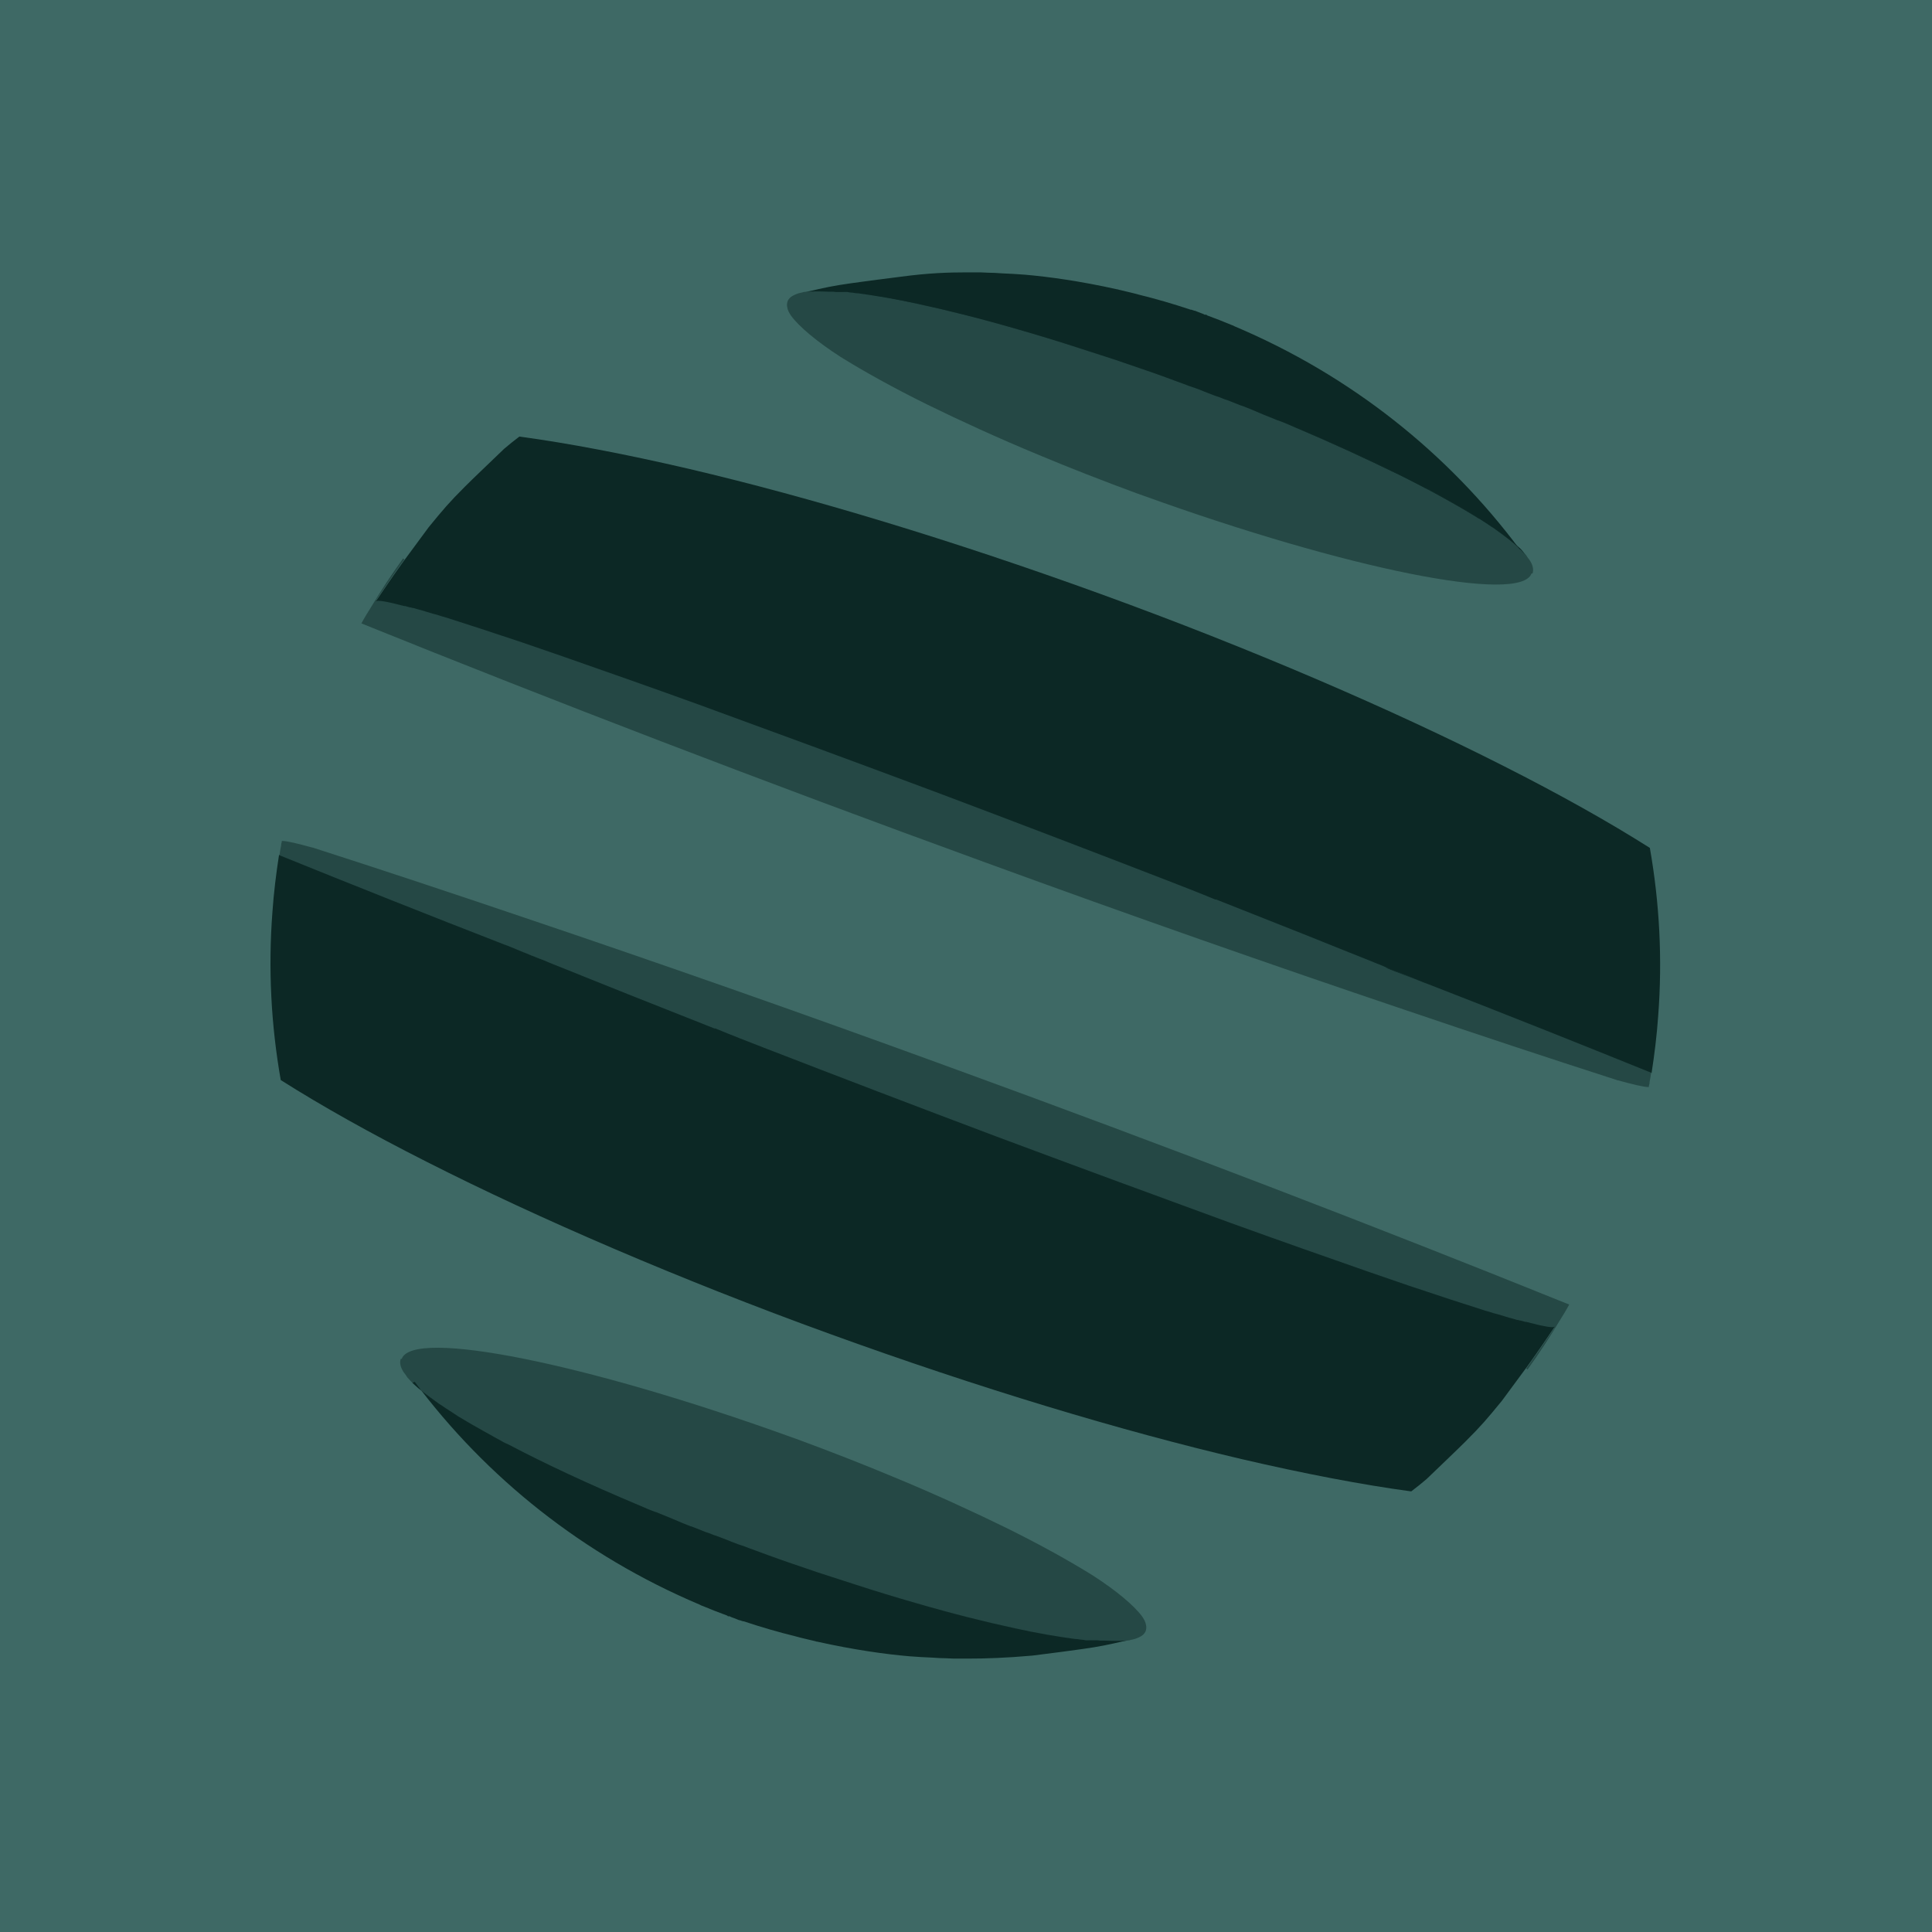
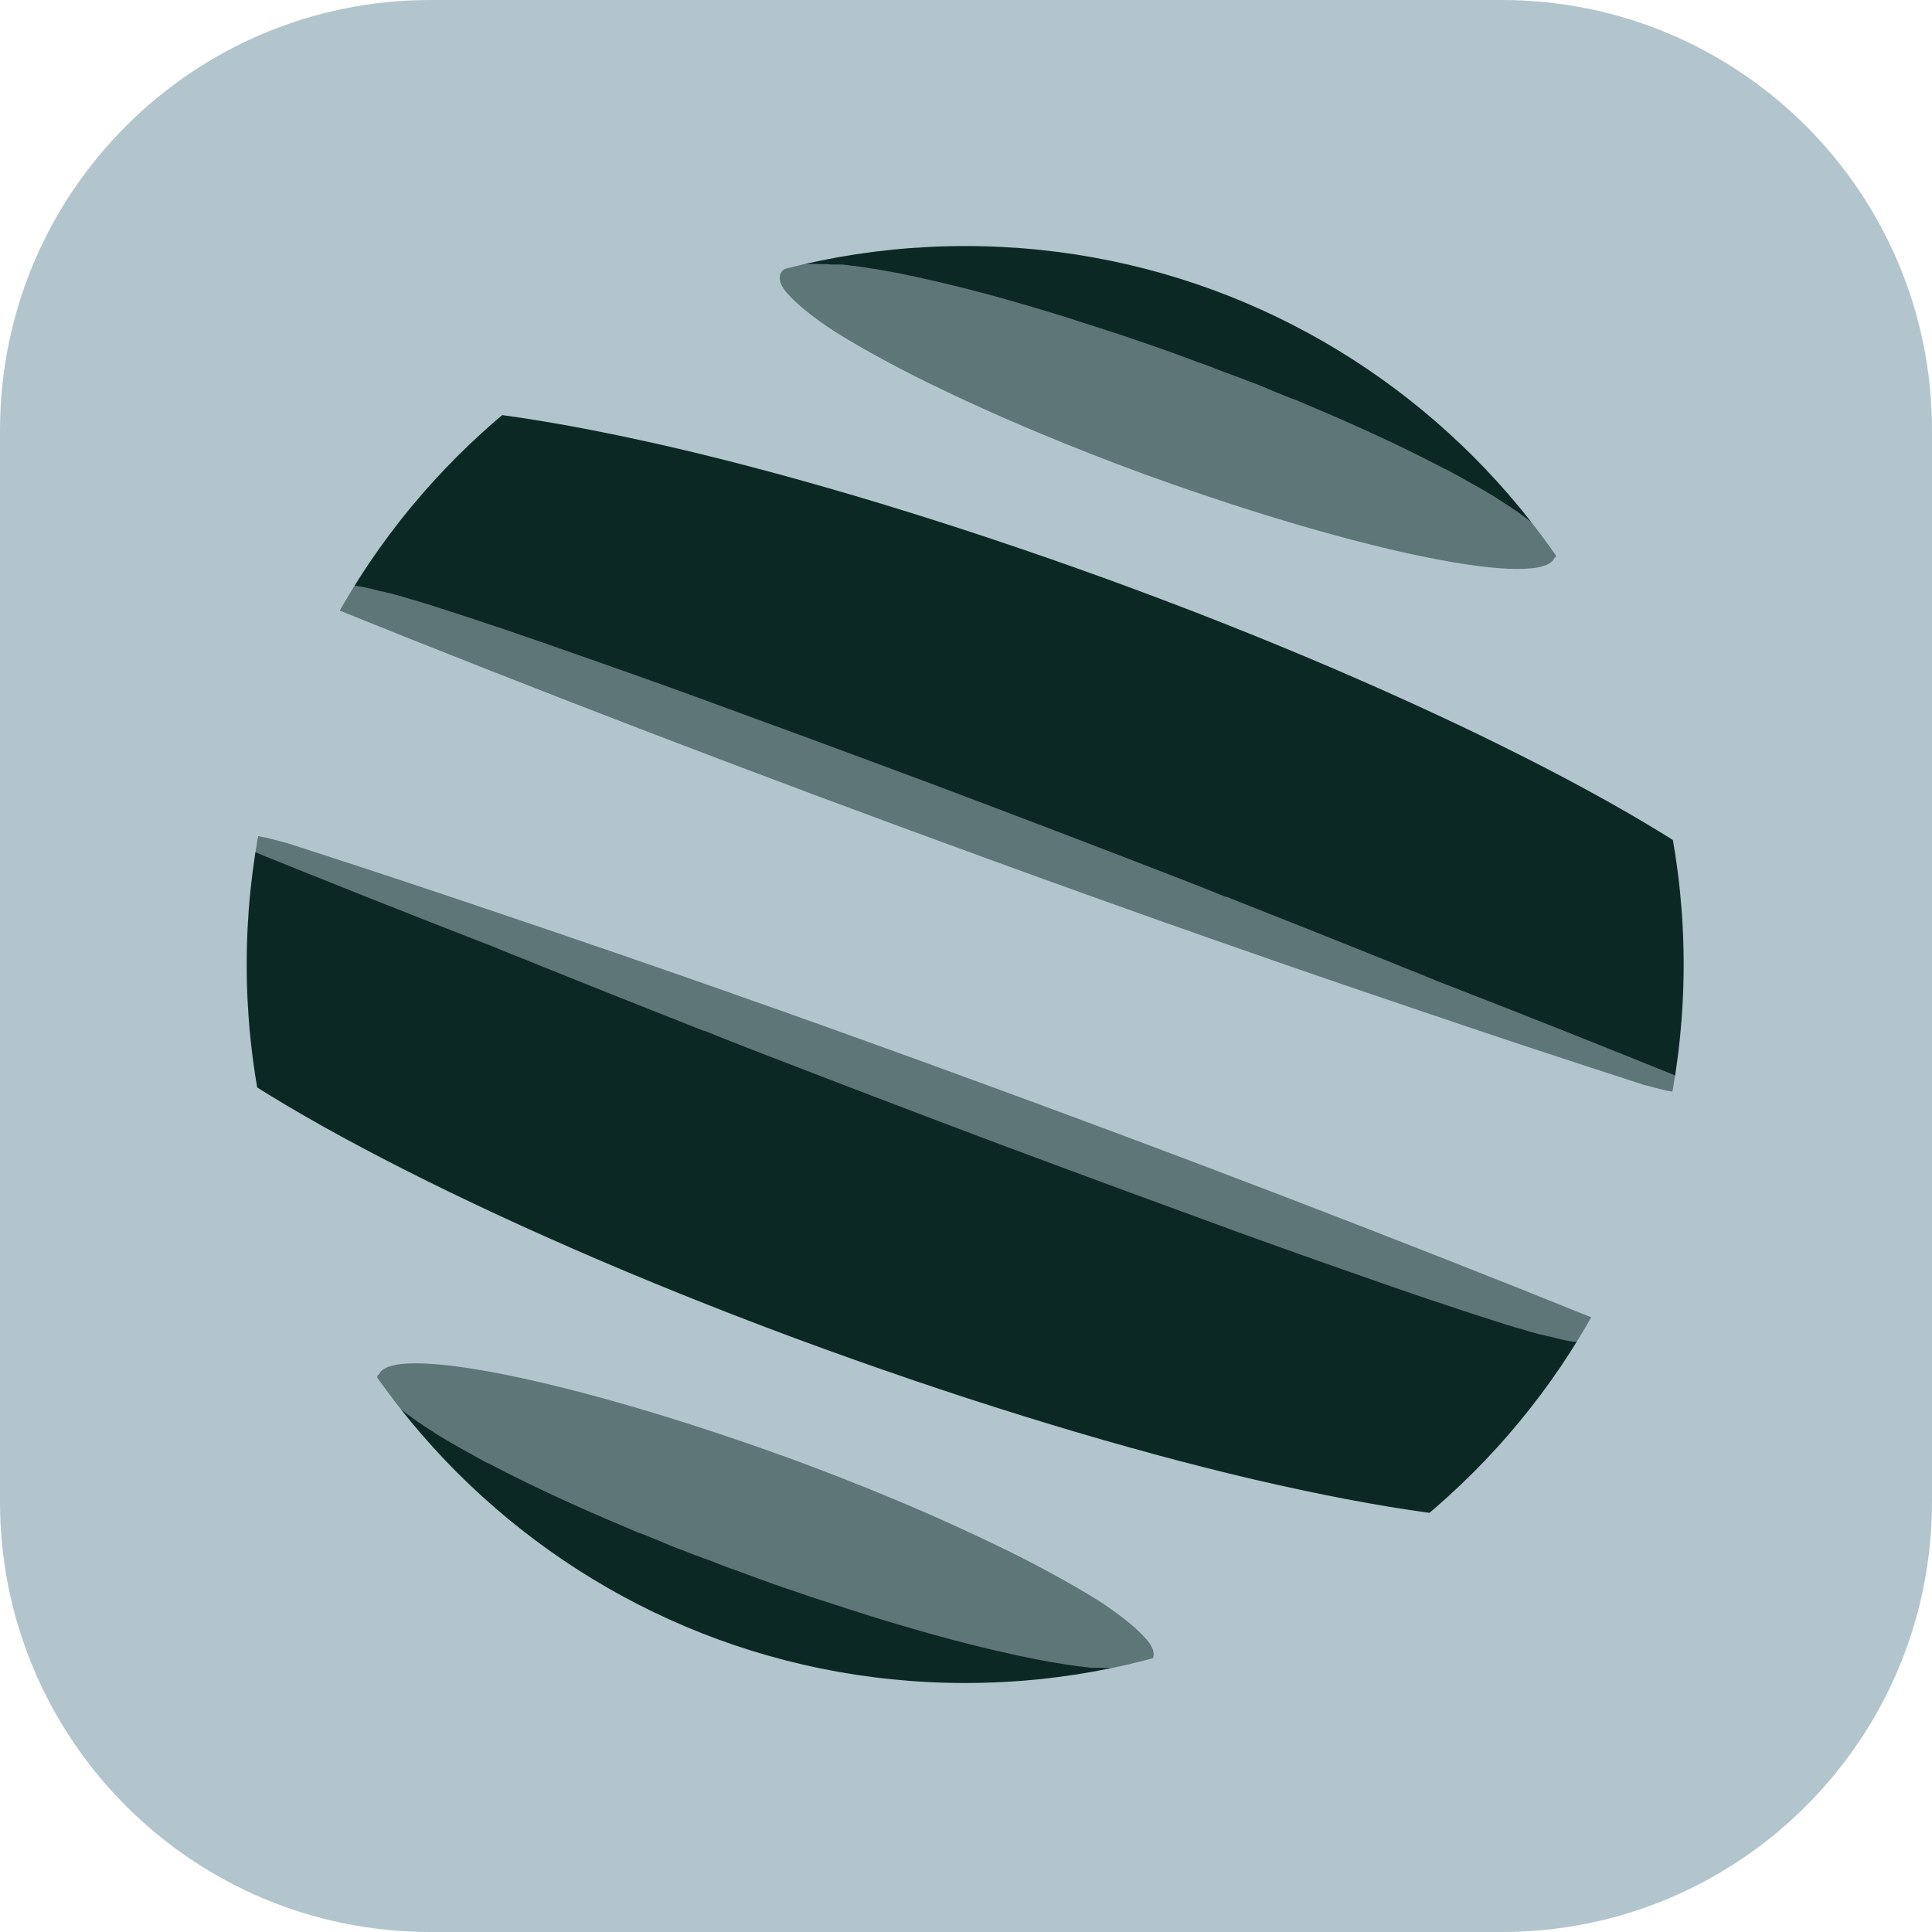
<svg xmlns="http://www.w3.org/2000/svg" viewBox="0 0 512 512">
-   <rect width="512" height="512" fill="#3E6965" />
-   <g transform="translate(71.68 72.18) scale(0.72998)">
-     <path d="M235.43 11.366C246.077 13.664 258.177 16.686 271.486 20.556C278.745 22.611 286.247 24.909 293.991 27.448C261.564 17.049 233.131 10.157 213.53 7.497C219.822 8.222 227.202 9.552 235.309 11.366H235.43Z" fill="#0C2825" />
-     <path d="M409.054 73.155C397.922 67.713 385.339 61.909 371.667 56.105C389.816 63.723 405.908 71.22 419.217 78.233C420.064 78.596 420.79 79.079 421.637 79.442C423.21 80.289 424.662 81.135 426.235 81.981C426.961 82.344 427.687 82.828 428.413 83.191C431.679 85.004 434.583 86.697 437.366 88.39C438.455 89.116 439.544 89.72 440.512 90.446C441.48 91.05 442.448 91.776 443.416 92.38C443.9 92.743 444.384 92.985 444.868 93.348C448.619 95.887 451.764 98.426 454.063 100.603C454.547 101.207 455.031 101.812 455.394 102.416C452.611 99.031 447.53 95.04 440.754 90.567C440.149 90.083 439.423 89.72 438.818 89.237C430.833 84.279 420.79 78.717 409.054 72.913V73.155Z" fill="#0C2825" />
-     <path d="M404.939 252.474C404.939 252.474 406.028 252.716 406.633 252.958C410.747 254.65 414.74 256.222 418.612 257.794C414.135 255.981 409.416 254.288 404.939 252.474Z" fill="#0C2825" />
-     <path d="M500.769 294.432C500.769 294.432 500.527 294.311 500.406 294.19C500.527 294.19 500.648 294.311 500.769 294.432Z" fill="#0C2825" />
+   <rect width="512" height="512" rx="114" fill="#B2C5CC" />
+   <defs>
+     <clipPath id="sphere">
+       <circle cx="252.2" cy="251.3" r="250.6" />
+     </clipPath>
+   </defs>
+   <g transform="translate(64.16 64.67) scale(0.7598)" clip-path="url(#sphere)">
    <path d="M453.942 100.603C451.644 98.426 448.498 96.008 444.747 93.348C444.263 92.985 443.9 92.743 443.295 92.38C442.448 91.776 441.359 91.05 440.391 90.446C439.302 89.72 438.334 89.116 437.245 88.39C434.463 86.697 431.559 85.004 428.292 83.191C427.566 82.828 426.84 82.344 426.114 81.981C424.662 81.135 423.089 80.289 421.516 79.442C420.79 78.959 419.943 78.596 419.096 78.233C405.787 71.22 389.695 63.723 371.546 56.105C369.61 55.259 367.674 54.413 365.618 53.687C365.497 53.687 365.376 53.687 365.255 53.566C362.23 52.357 359.205 51.148 356.18 49.818C355.212 49.455 354.123 48.971 353.155 48.608C352.792 48.488 352.429 48.367 352.066 48.246C350.493 47.641 349.042 47.037 347.469 46.432C347.106 46.311 346.743 46.19 346.38 46.069C345.17 45.586 343.96 45.102 342.75 44.739C341.54 44.255 340.209 43.772 338.999 43.288L338.152 42.925C336.579 42.321 335.006 41.716 333.433 41.233C332.103 40.749 330.651 40.144 329.199 39.661C323.391 37.484 317.583 35.429 311.776 33.494C308.388 32.285 305 31.197 301.612 30.108C298.95 29.262 296.289 28.415 293.748 27.569C286.004 25.03 278.382 22.732 271.243 20.677C257.934 16.807 245.835 13.784 235.187 11.487C226.96 9.673 219.7 8.464 213.408 7.618C212.682 7.618 212.077 7.497 211.352 7.376C210.747 7.376 210.142 7.255 209.416 7.134C209.053 7.134 208.69 7.134 208.327 7.134C208.327 7.134 208.206 7.134 208.085 7.134C207.964 7.134 207.722 7.134 207.601 7.134C207.359 7.134 206.996 7.134 206.754 7.134C206.512 7.134 206.27 7.134 205.907 7.134C205.302 7.134 204.818 7.134 204.213 7.013C204.092 7.013 203.971 7.013 203.729 7.013C203.245 7.013 202.882 7.013 202.398 7.013C199.615 6.892 197.074 6.892 194.896 7.013C201.067 5.562 204.455 4.837 210.505 3.99C214.739 3.386 220.184 2.66 228.896 1.572C238.817 0.242 246.077 0 252.731 0C253.699 0 254.667 0 255.514 0C257.208 0 258.902 0 260.475 0.121C262.169 0.121 263.862 0.242 265.677 0.363C268.339 0.484 271.001 0.605 273.905 0.846C282.374 1.572 293.869 3.144 307.42 6.167C307.541 6.167 307.783 6.167 307.904 6.288C310.324 6.892 312.744 7.376 315.285 8.101C321.213 9.552 327.505 11.366 334.038 13.543C334.038 13.543 334.038 13.543 334.159 13.543C334.159 13.543 334.159 13.543 334.28 13.543C334.643 13.664 335.006 13.784 335.369 13.905C335.732 13.905 336.095 14.147 336.458 14.268L338.031 14.873C338.031 14.873 338.757 15.115 339.12 15.356C339.12 15.356 339.362 15.356 339.483 15.356H339.725C339.725 15.356 339.967 15.477 339.967 15.598C342.992 16.686 346.017 17.896 348.921 19.105C349.284 19.226 349.646 19.347 350.009 19.588C392.357 37.484 427.566 65.779 453.458 100.482L453.942 100.603Z" fill="#0C2825" />
    <path opacity="0.5" d="M457.815 109.309C453.822 120.433 390.784 107.737 316.737 81.014L314.68 80.289C302.218 75.694 290.118 70.978 278.866 66.262C263.984 60.096 250.312 53.808 238.212 47.883C225.992 41.837 215.345 35.912 206.996 30.713C198.527 25.271 191.872 19.709 188.968 15.719C188.242 14.631 187.758 13.664 187.637 12.817C187.395 11.971 187.516 11.124 187.758 10.399C188.121 9.673 188.605 9.069 189.452 8.585C190.299 8.101 191.388 7.618 192.598 7.376C192.84 7.376 193.203 7.255 193.566 7.134C194.05 7.134 194.534 7.013 195.018 6.892C195.623 6.892 196.349 6.771 196.954 6.65C197.922 6.65 198.89 6.65 199.979 6.65C200.221 6.65 200.584 6.65 200.826 6.65C201.067 6.65 201.309 6.65 201.551 6.65C203.003 6.65 204.576 6.65 206.27 6.892C206.27 6.892 206.754 6.892 207.117 6.892C207.601 6.892 207.964 6.892 208.448 7.013C208.448 7.013 208.569 7.013 208.69 7.013C209.053 7.013 209.416 7.013 209.779 7.013C210.384 7.013 210.989 7.013 211.715 7.255C212.441 7.255 213.046 7.497 213.772 7.497C233.252 10.036 261.685 17.049 294.232 27.448C296.773 28.294 299.435 29.141 302.097 29.987C305.484 31.076 308.872 32.285 312.26 33.373C317.947 35.308 323.754 37.363 329.683 39.54C331.135 40.023 332.466 40.507 333.918 41.112C335.491 41.716 337.064 42.2 338.637 42.804L339.483 43.167C340.693 43.651 342.024 44.135 343.234 44.618C344.444 45.102 345.654 45.586 346.864 45.948C347.227 46.069 347.59 46.19 347.953 46.311C349.526 46.916 350.978 47.52 352.551 48.125C352.914 48.246 353.277 48.367 353.64 48.487C354.608 48.85 355.697 49.334 356.664 49.697C359.689 50.906 362.714 52.236 365.739 53.445C365.86 53.445 365.981 53.445 366.102 53.566C368.038 54.412 370.095 55.259 372.031 55.984C385.703 61.788 398.286 67.471 409.417 73.034C421.154 78.838 431.196 84.4 439.182 89.357C439.908 89.841 440.513 90.204 441.118 90.687C447.893 95.161 452.854 99.152 455.758 102.537C455.879 102.779 456.121 103.021 456.242 103.263C456.484 103.626 456.726 103.988 456.968 104.23C458.299 106.165 458.662 107.858 458.178 109.309H457.815Z" fill="#0C2825" />
-     <path d="M438.818 89.478C430.833 84.521 420.79 78.959 409.054 73.155C397.922 67.713 385.339 61.909 371.667 56.105C389.816 63.723 405.908 71.22 419.217 78.233C420.064 78.596 420.79 79.079 421.637 79.442C423.21 80.289 424.662 81.135 426.235 81.981C426.961 82.344 427.687 82.828 428.413 83.191C431.679 85.004 434.583 86.697 437.366 88.39C437.85 88.753 438.455 88.995 438.939 89.357L438.818 89.478Z" fill="#0C2825" />
    <path d="M501.252 290.563C474.997 279.922 447.652 269.04 419.34 258.036C419.098 258.036 418.856 257.794 418.614 257.794C414.742 256.222 410.749 254.53 406.636 252.958C405.668 252.595 404.7 252.232 403.732 251.748C385.462 244.373 365.135 236.271 343.356 227.686H342.993C337.186 225.268 331.257 222.97 325.328 220.673C298.468 210.274 270.034 199.392 241.117 188.509C210.022 176.901 181.105 166.26 155.575 156.95C137.184 150.299 120.608 144.495 106.089 139.417C100.886 137.603 95.926 135.91 91.328 134.338C80.559 130.711 71.243 127.688 63.62 125.27C63.016 125.149 62.532 124.907 61.926 124.786C60.959 124.423 59.991 124.181 59.023 123.94C58.176 123.698 57.329 123.456 56.603 123.214C55.393 122.851 54.304 122.489 53.215 122.247C52.731 122.126 52.368 122.005 52.005 121.884C51.642 121.884 51.279 121.763 50.916 121.642C50.916 121.642 50.795 121.642 50.674 121.642C50.069 121.521 49.464 121.279 48.98 121.158C48.98 121.158 48.738 121.158 48.617 121.158C42.205 119.466 38.696 118.861 38.212 119.466C40.995 115.354 44.262 110.518 47.649 105.802C48.012 105.318 48.254 104.956 48.617 104.472C51.763 100.24 54.788 96.129 57.45 92.501C62.895 85.851 64.83 83.553 70.638 77.749C73.784 74.606 78.14 70.494 84.794 64.086C86.488 62.635 88.424 61.063 90.36 59.612C108.267 62.03 129.078 66.02 151.945 71.341C195.745 81.619 247.167 97.096 301.493 116.805C355.818 136.515 407.12 158.643 447.652 179.198C467.979 189.476 485.886 199.512 500.768 208.944C504.277 228.895 505.366 249.33 503.793 269.886C503.309 276.899 502.462 283.791 501.373 290.805L501.252 290.563Z" fill="#0C2825" />
    <path opacity="0.5" d="M500.403 295.762C500.403 295.762 500.403 295.762 500.282 295.762C498.467 295.762 494.595 294.795 489.271 293.344C489.15 293.344 488.908 293.344 488.787 293.223C463.984 285.242 438.454 276.778 412.078 267.83C363.318 251.386 312.259 233.49 259.627 214.264C178.561 184.761 101.852 155.257 33.007 127.446C34.096 125.391 35.306 123.456 36.516 121.521C40.145 115.475 44.017 109.55 48.131 103.867C48.252 103.988 48.494 104.109 48.615 104.23C48.252 104.714 48.01 105.077 47.647 105.56C44.259 110.276 40.992 115.113 38.209 119.224C38.572 118.619 42.081 119.224 48.615 120.917C48.615 120.917 48.857 120.917 48.978 120.917C49.583 121.038 50.067 121.279 50.672 121.4C50.672 121.4 50.793 121.4 50.914 121.4C51.156 121.4 51.519 121.642 51.882 121.642C52.366 121.763 52.729 121.884 53.213 122.005C55.028 122.489 56.963 123.093 59.02 123.698C59.988 123.94 60.956 124.302 61.924 124.544C62.529 124.665 63.013 124.907 63.618 125.028C71.241 127.446 80.436 130.348 91.325 134.097C96.044 135.668 100.884 137.361 106.087 139.175C120.606 144.133 137.182 150.058 155.573 156.708C181.223 165.898 210.02 176.538 241.115 188.267C270.032 199.15 298.465 210.032 325.326 220.431C331.254 222.728 337.183 225.026 342.991 227.323H343.354C365.133 236.029 385.459 244.01 403.729 251.507C404.697 251.869 405.665 252.232 406.633 252.716C406.028 252.595 405.544 252.474 404.939 252.232C409.537 254.046 414.135 255.739 418.611 257.552C418.853 257.552 419.095 257.673 419.337 257.794C447.65 268.798 475.115 279.68 501.25 290.321C501.129 291.53 500.887 292.86 500.645 294.069C500.645 294.069 500.403 293.948 500.282 293.827C500.282 293.827 500.524 294.069 500.645 294.069C500.645 294.553 500.524 295.037 500.403 295.399V295.762Z" fill="#0C2825" />
-     <path d="M406.633 252.837C410.747 254.53 414.74 256.101 418.612 257.673C414.135 255.86 409.416 254.167 404.939 252.353C405.544 252.474 406.028 252.595 406.633 252.837Z" fill="#0C2825" />
    <path d="M3.244 211.604C29.5 222.245 56.844 233.127 85.157 244.131C85.398 244.131 85.641 244.373 85.882 244.373C89.754 245.944 93.747 247.637 97.861 249.209C98.829 249.572 99.797 249.935 100.765 250.418C119.035 257.794 139.361 265.896 161.14 274.481H161.503C167.311 276.899 173.239 279.197 179.168 281.494C206.029 291.893 234.462 302.775 263.379 313.658C294.474 325.266 323.392 335.906 348.921 345.217C367.312 351.867 383.888 357.671 398.407 362.75C403.61 364.564 408.571 366.257 413.169 367.828C423.937 371.456 433.253 374.479 440.876 376.897C441.481 377.018 441.965 377.26 442.57 377.381C443.538 377.744 444.506 377.985 445.474 378.227C446.321 378.469 447.168 378.711 447.893 378.953C449.103 379.316 450.192 379.678 451.281 379.92C451.765 380.041 452.128 380.162 452.491 380.283C452.854 380.283 453.217 380.404 453.58 380.525C453.58 380.525 453.701 380.525 453.822 380.525C454.427 380.646 455.032 380.887 455.516 381.008C455.516 381.008 455.758 381.008 455.879 381.008C462.292 382.701 465.8 383.306 466.284 382.701C463.502 386.812 460.235 391.649 456.847 396.365C456.484 396.848 456.242 397.211 455.879 397.695C452.733 401.927 449.708 406.038 447.047 409.666C441.602 416.316 439.666 418.613 433.858 424.417C430.712 427.561 426.357 431.672 419.702 438.081C418.008 439.532 416.072 441.104 414.136 442.555C396.229 440.137 375.419 436.146 352.551 430.826C308.752 420.548 257.33 405.071 203.004 385.361C148.678 365.652 97.377 343.524 56.844 322.968C36.517 312.69 18.61 302.654 3.728 293.223C0.219 273.272 -0.869 252.837 0.703 232.281C1.187 225.268 2.034 218.375 3.123 211.362L3.244 211.604Z" fill="#0C2825" />
    <path opacity="0.5" d="M4.092 206.405C4.092 206.405 4.092 206.405 4.213 206.405C6.028 206.405 9.9 207.372 15.223 208.823C15.344 208.823 15.586 208.823 15.707 208.944C40.511 216.924 66.04 225.389 92.417 234.336C141.177 250.781 192.236 268.677 244.868 287.903C325.933 317.406 402.643 346.91 471.488 374.721C470.399 376.776 469.189 378.711 467.979 380.646C464.349 386.691 460.478 392.616 456.364 398.299C456.243 398.179 456.001 398.058 455.88 397.937C456.243 397.453 456.485 397.09 456.848 396.607C460.236 391.891 463.502 387.054 466.285 382.943C465.922 383.548 462.413 382.943 455.88 381.25C455.88 381.25 455.638 381.25 455.517 381.25C454.912 381.129 454.428 380.887 453.823 380.767C453.823 380.767 453.702 380.767 453.581 380.767C453.339 380.767 452.976 380.525 452.613 380.525C452.129 380.404 451.766 380.283 451.282 380.162C449.467 379.678 447.531 379.074 445.474 378.469C444.506 378.227 443.539 377.865 442.571 377.623C441.966 377.502 441.482 377.26 440.877 377.139C433.254 374.721 424.059 371.819 413.169 368.07C408.451 366.498 403.611 364.806 398.408 362.992C383.889 358.034 367.313 352.109 348.922 345.459C323.272 336.269 294.475 325.629 263.38 313.9C234.463 303.017 206.029 292.135 179.169 281.736C173.24 279.438 167.312 277.141 161.504 274.844H161.141C139.362 266.138 119.035 258.157 100.765 250.66C99.797 250.297 98.83 249.935 97.862 249.451C98.467 249.572 98.951 249.693 99.555 249.935C94.958 248.121 90.36 246.428 85.883 244.614C85.641 244.614 85.399 244.493 85.157 244.373C56.845 233.369 29.38 222.487 3.245 211.846C3.366 210.637 3.608 209.307 3.85 208.098C3.85 208.098 4.092 208.218 4.213 208.339C4.213 208.339 3.971 208.098 3.85 208.098C3.85 207.614 3.971 207.13 4.092 206.767V206.405Z" fill="#0C2825" />
    <path d="M51.522 403.136C53.821 405.313 56.967 407.731 60.717 410.391C61.201 410.754 61.564 410.996 62.169 411.358C63.016 411.963 64.105 412.689 65.073 413.293C66.162 414.019 67.13 414.623 68.219 415.349C71.002 417.042 73.906 418.734 77.172 420.548C77.898 420.911 78.624 421.395 79.35 421.757C80.802 422.604 82.375 423.45 83.948 424.297C84.674 424.78 85.521 425.143 86.368 425.506C99.677 432.519 115.769 440.016 133.918 447.633C135.854 448.48 137.79 449.326 139.847 450.052C139.968 450.052 140.089 450.052 140.21 450.173C143.235 451.382 146.259 452.591 149.284 453.921C150.252 454.284 151.341 454.768 152.309 455.13C152.672 455.251 153.035 455.372 153.398 455.493C154.971 456.098 156.423 456.702 157.996 457.307C158.359 457.428 158.722 457.549 159.085 457.67C160.295 458.153 161.505 458.637 162.715 459C163.924 459.483 165.255 459.967 166.465 460.451L167.312 460.813C168.885 461.418 170.458 462.023 172.031 462.506C173.362 462.99 174.814 463.594 176.266 464.078C182.073 466.255 187.881 468.31 193.689 470.245C197.077 471.454 200.464 472.542 203.852 473.631C206.514 474.477 209.176 475.323 211.717 476.17C219.46 478.709 227.083 481.006 234.221 483.062C247.531 486.931 259.63 489.954 270.277 492.252C278.505 494.065 285.764 495.275 292.056 496.121C292.782 496.121 293.387 496.242 294.113 496.363C294.718 496.363 295.323 496.484 296.049 496.605C296.412 496.605 296.775 496.605 297.138 496.605C297.138 496.605 297.259 496.605 297.38 496.605C297.501 496.605 297.743 496.605 297.864 496.605C298.106 496.605 298.469 496.605 298.711 496.605C298.953 496.605 299.195 496.605 299.558 496.605C300.163 496.605 300.646 496.605 301.251 496.726C301.372 496.726 301.493 496.726 301.735 496.726C302.219 496.726 302.582 496.726 303.066 496.726C305.849 496.847 308.39 496.847 310.568 496.726C304.397 498.177 301.009 498.902 294.96 499.749C290.725 500.353 285.28 501.079 276.569 502.167C267.01 503.013 259.63 503.255 253.096 503.255C252.128 503.255 251.16 503.255 250.313 503.255C248.62 503.255 246.926 503.255 245.353 503.134C243.659 503.134 241.965 503.013 240.15 502.892C237.488 502.771 234.826 502.651 231.923 502.409C223.453 501.683 211.959 500.111 198.407 497.088C198.286 497.088 198.044 497.088 197.923 496.967C195.504 496.363 193.084 495.879 190.543 495.154C184.614 493.703 178.323 491.889 171.789 489.712C171.789 489.712 171.789 489.712 171.668 489.712C171.668 489.712 171.668 489.712 171.547 489.712C171.184 489.592 170.821 489.471 170.458 489.35C170.095 489.35 169.732 489.108 169.369 488.987L167.796 488.382C167.796 488.382 167.07 488.141 166.707 487.899C166.707 487.899 166.465 487.899 166.344 487.899H166.102C166.102 487.899 165.86 487.778 165.86 487.657C162.836 486.569 159.811 485.359 156.907 484.15C156.544 484.029 156.181 483.908 155.818 483.667C113.47 465.771 78.261 437.476 52.369 402.773L51.522 403.136Z" fill="#0C2825" />
    <path opacity="0.5" d="M47.65 394.43C51.643 383.306 114.68 396.002 188.728 422.725L190.785 423.45C203.247 428.045 215.346 432.761 226.599 437.476C241.481 443.643 255.153 449.931 267.252 455.856C279.473 461.902 290.12 467.826 298.469 473.026C306.938 478.467 313.593 484.029 316.497 488.02C317.223 489.108 317.707 490.075 317.827 490.922C318.069 491.768 317.948 492.614 317.707 493.34C317.344 494.065 316.86 494.67 316.013 495.154C315.166 495.637 314.077 496.121 312.867 496.363C312.625 496.363 312.262 496.484 311.899 496.605C311.415 496.605 310.931 496.726 310.447 496.846C309.842 496.846 309.116 496.967 308.511 497.088C307.543 497.088 306.575 497.088 305.486 497.088C305.244 497.088 304.881 497.088 304.639 497.088C304.397 497.088 304.155 497.088 303.913 497.088C302.461 497.088 300.888 497.088 299.195 496.846C299.195 496.846 298.711 496.846 298.348 496.846C297.864 496.846 297.501 496.847 297.017 496.726C297.017 496.726 296.896 496.726 296.775 496.726C296.412 496.726 296.049 496.726 295.686 496.726C295.081 496.726 294.476 496.726 293.75 496.484C293.024 496.484 292.419 496.242 291.693 496.242C272.213 493.703 243.78 486.689 211.233 476.291C208.692 475.444 206.03 474.598 203.368 473.751C199.98 472.663 196.593 471.454 193.205 470.366C187.518 468.431 181.71 466.375 175.782 464.199C174.33 463.715 172.999 463.232 171.547 462.627C169.974 462.022 168.401 461.539 166.828 460.934L165.981 460.571C164.771 460.088 163.44 459.604 162.231 459.12C161.021 458.637 159.811 458.153 158.601 457.79C158.238 457.669 157.875 457.549 157.512 457.428C155.939 456.823 154.487 456.218 152.914 455.614C152.551 455.493 152.188 455.372 151.825 455.251C150.857 454.888 149.768 454.405 148.8 454.042C145.775 452.833 142.751 451.503 139.726 450.294C139.605 450.294 139.484 450.294 139.363 450.173C137.427 449.326 135.37 448.48 133.434 447.754C119.762 441.95 107.179 436.267 96.047 430.705C84.311 424.901 74.269 419.339 66.283 414.381C65.557 413.898 64.952 413.535 64.347 413.051C57.572 408.577 52.611 404.587 49.707 401.201C49.586 400.96 49.344 400.718 49.223 400.476C48.981 400.113 48.739 399.75 48.497 399.509C47.166 397.574 46.803 395.881 47.287 394.43H47.65Z" fill="#0C2825" />
  </g>
</svg>
